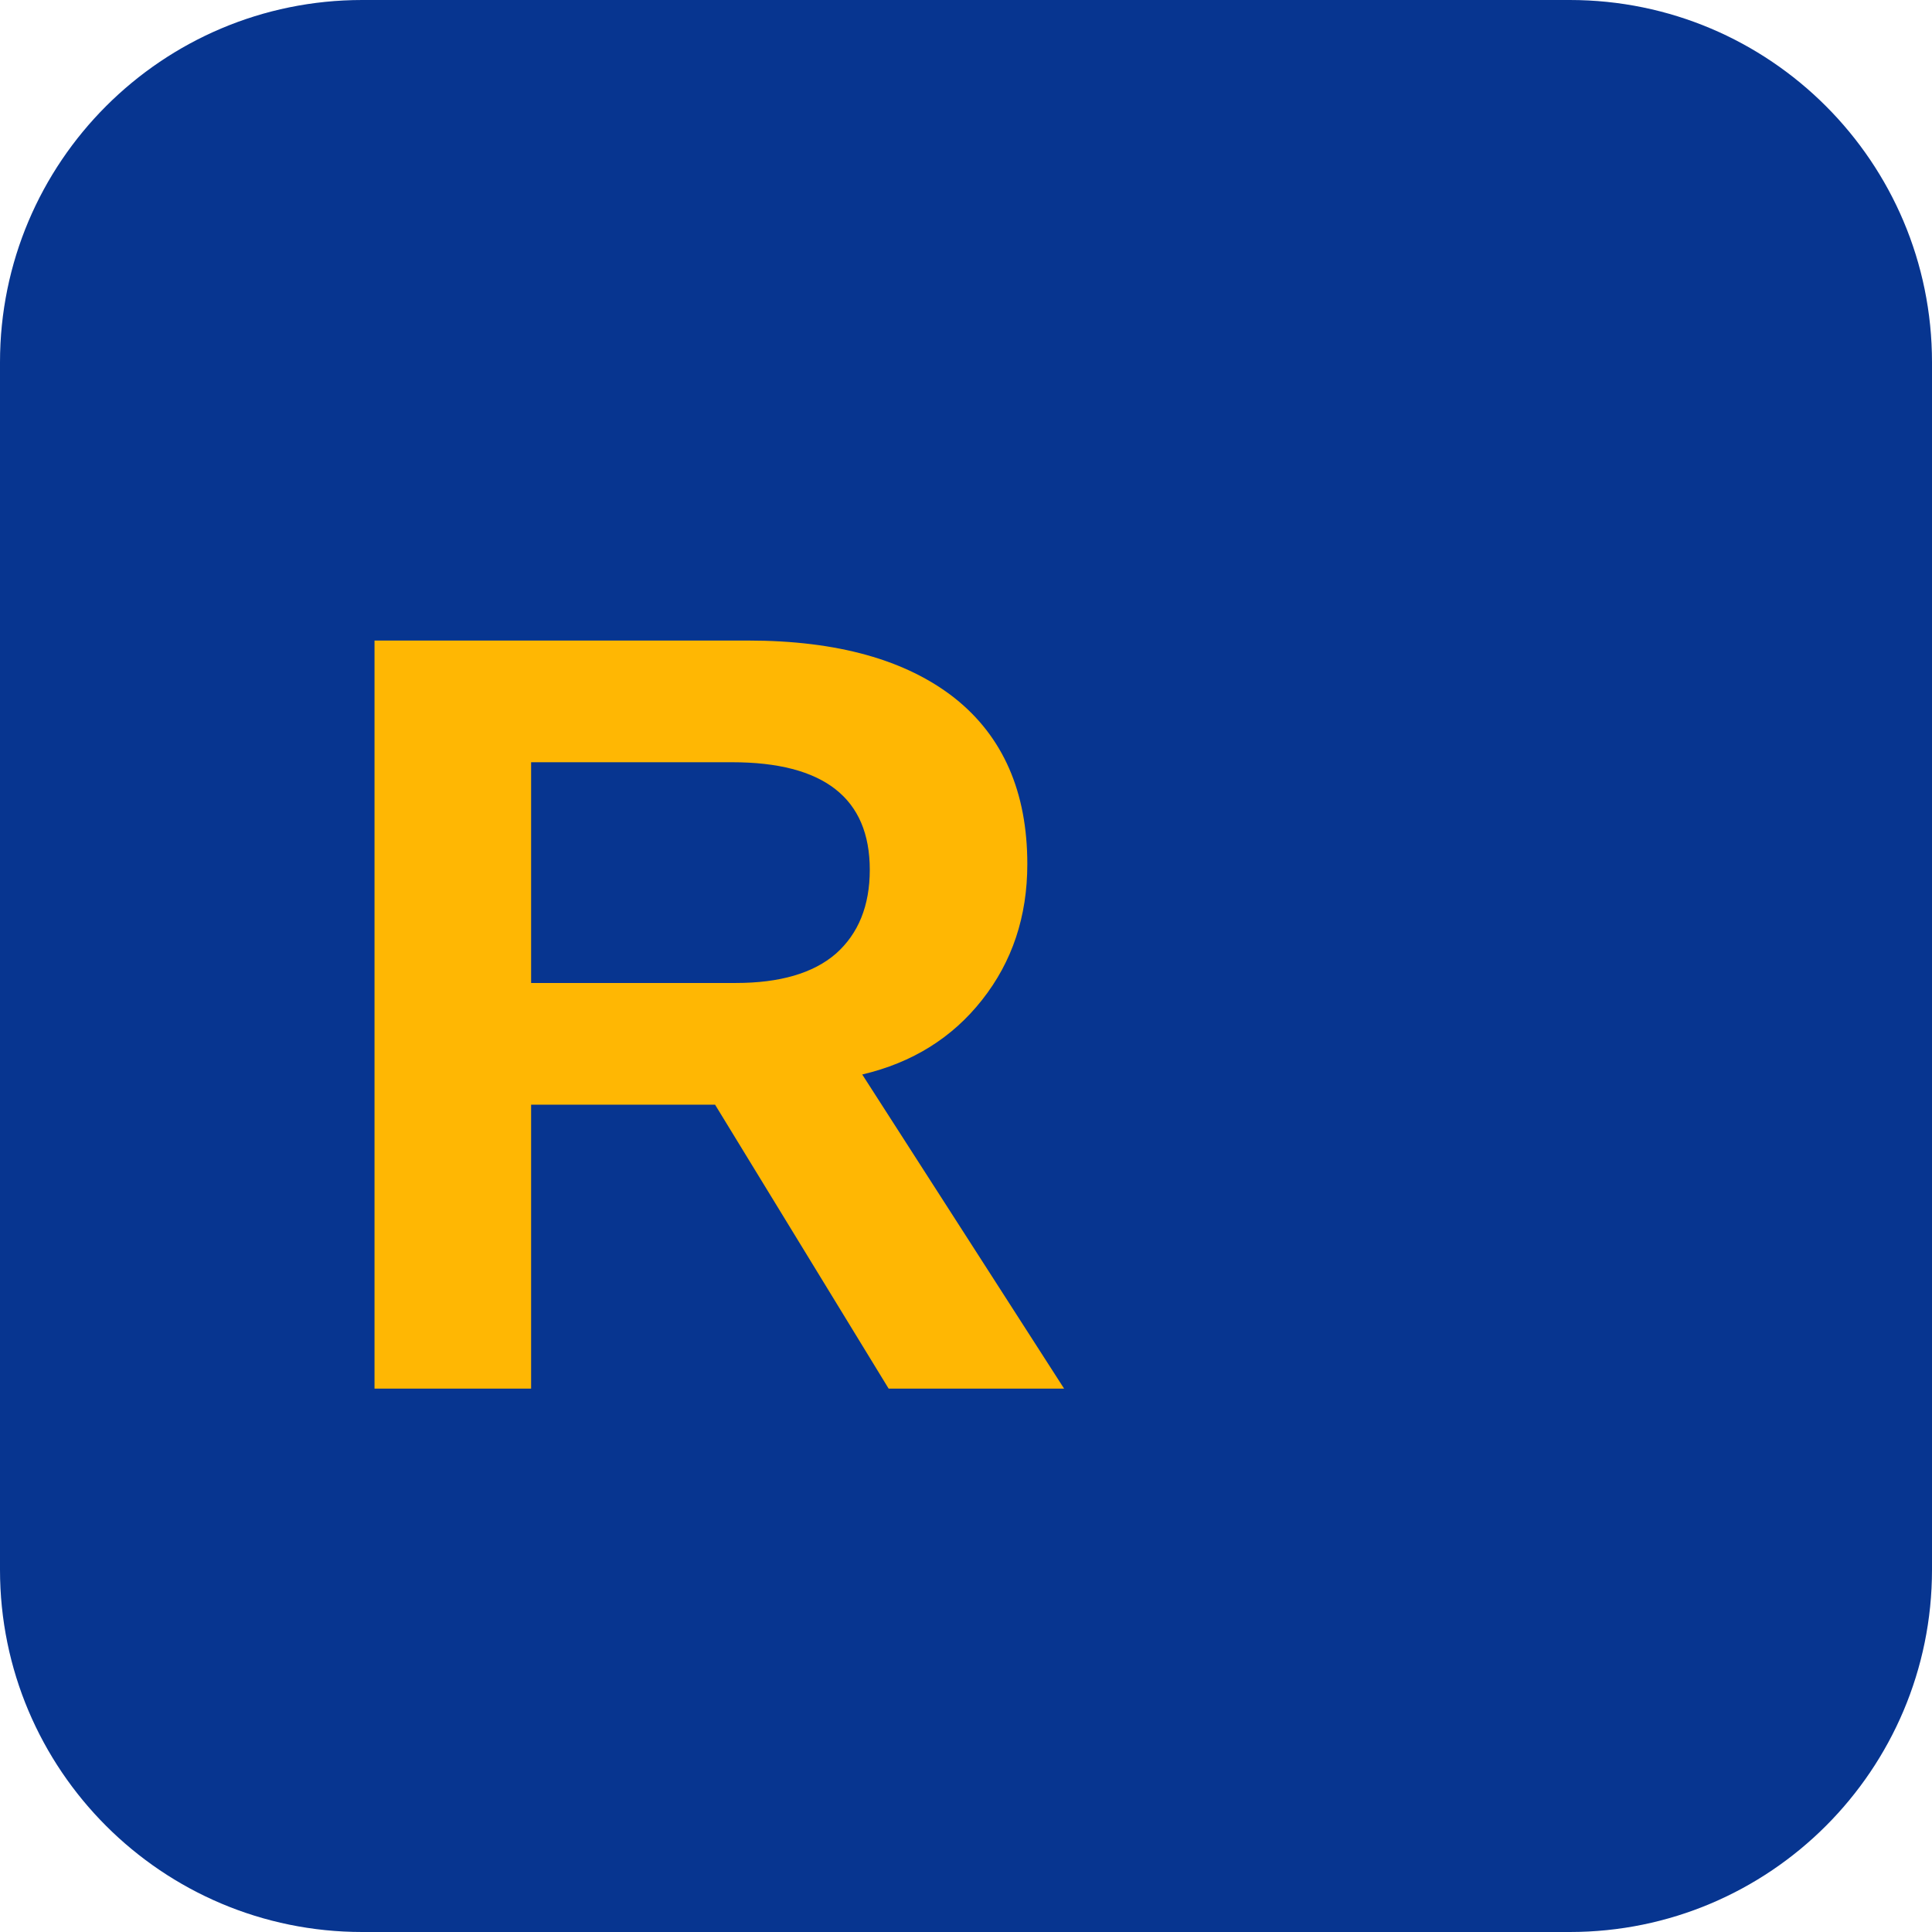
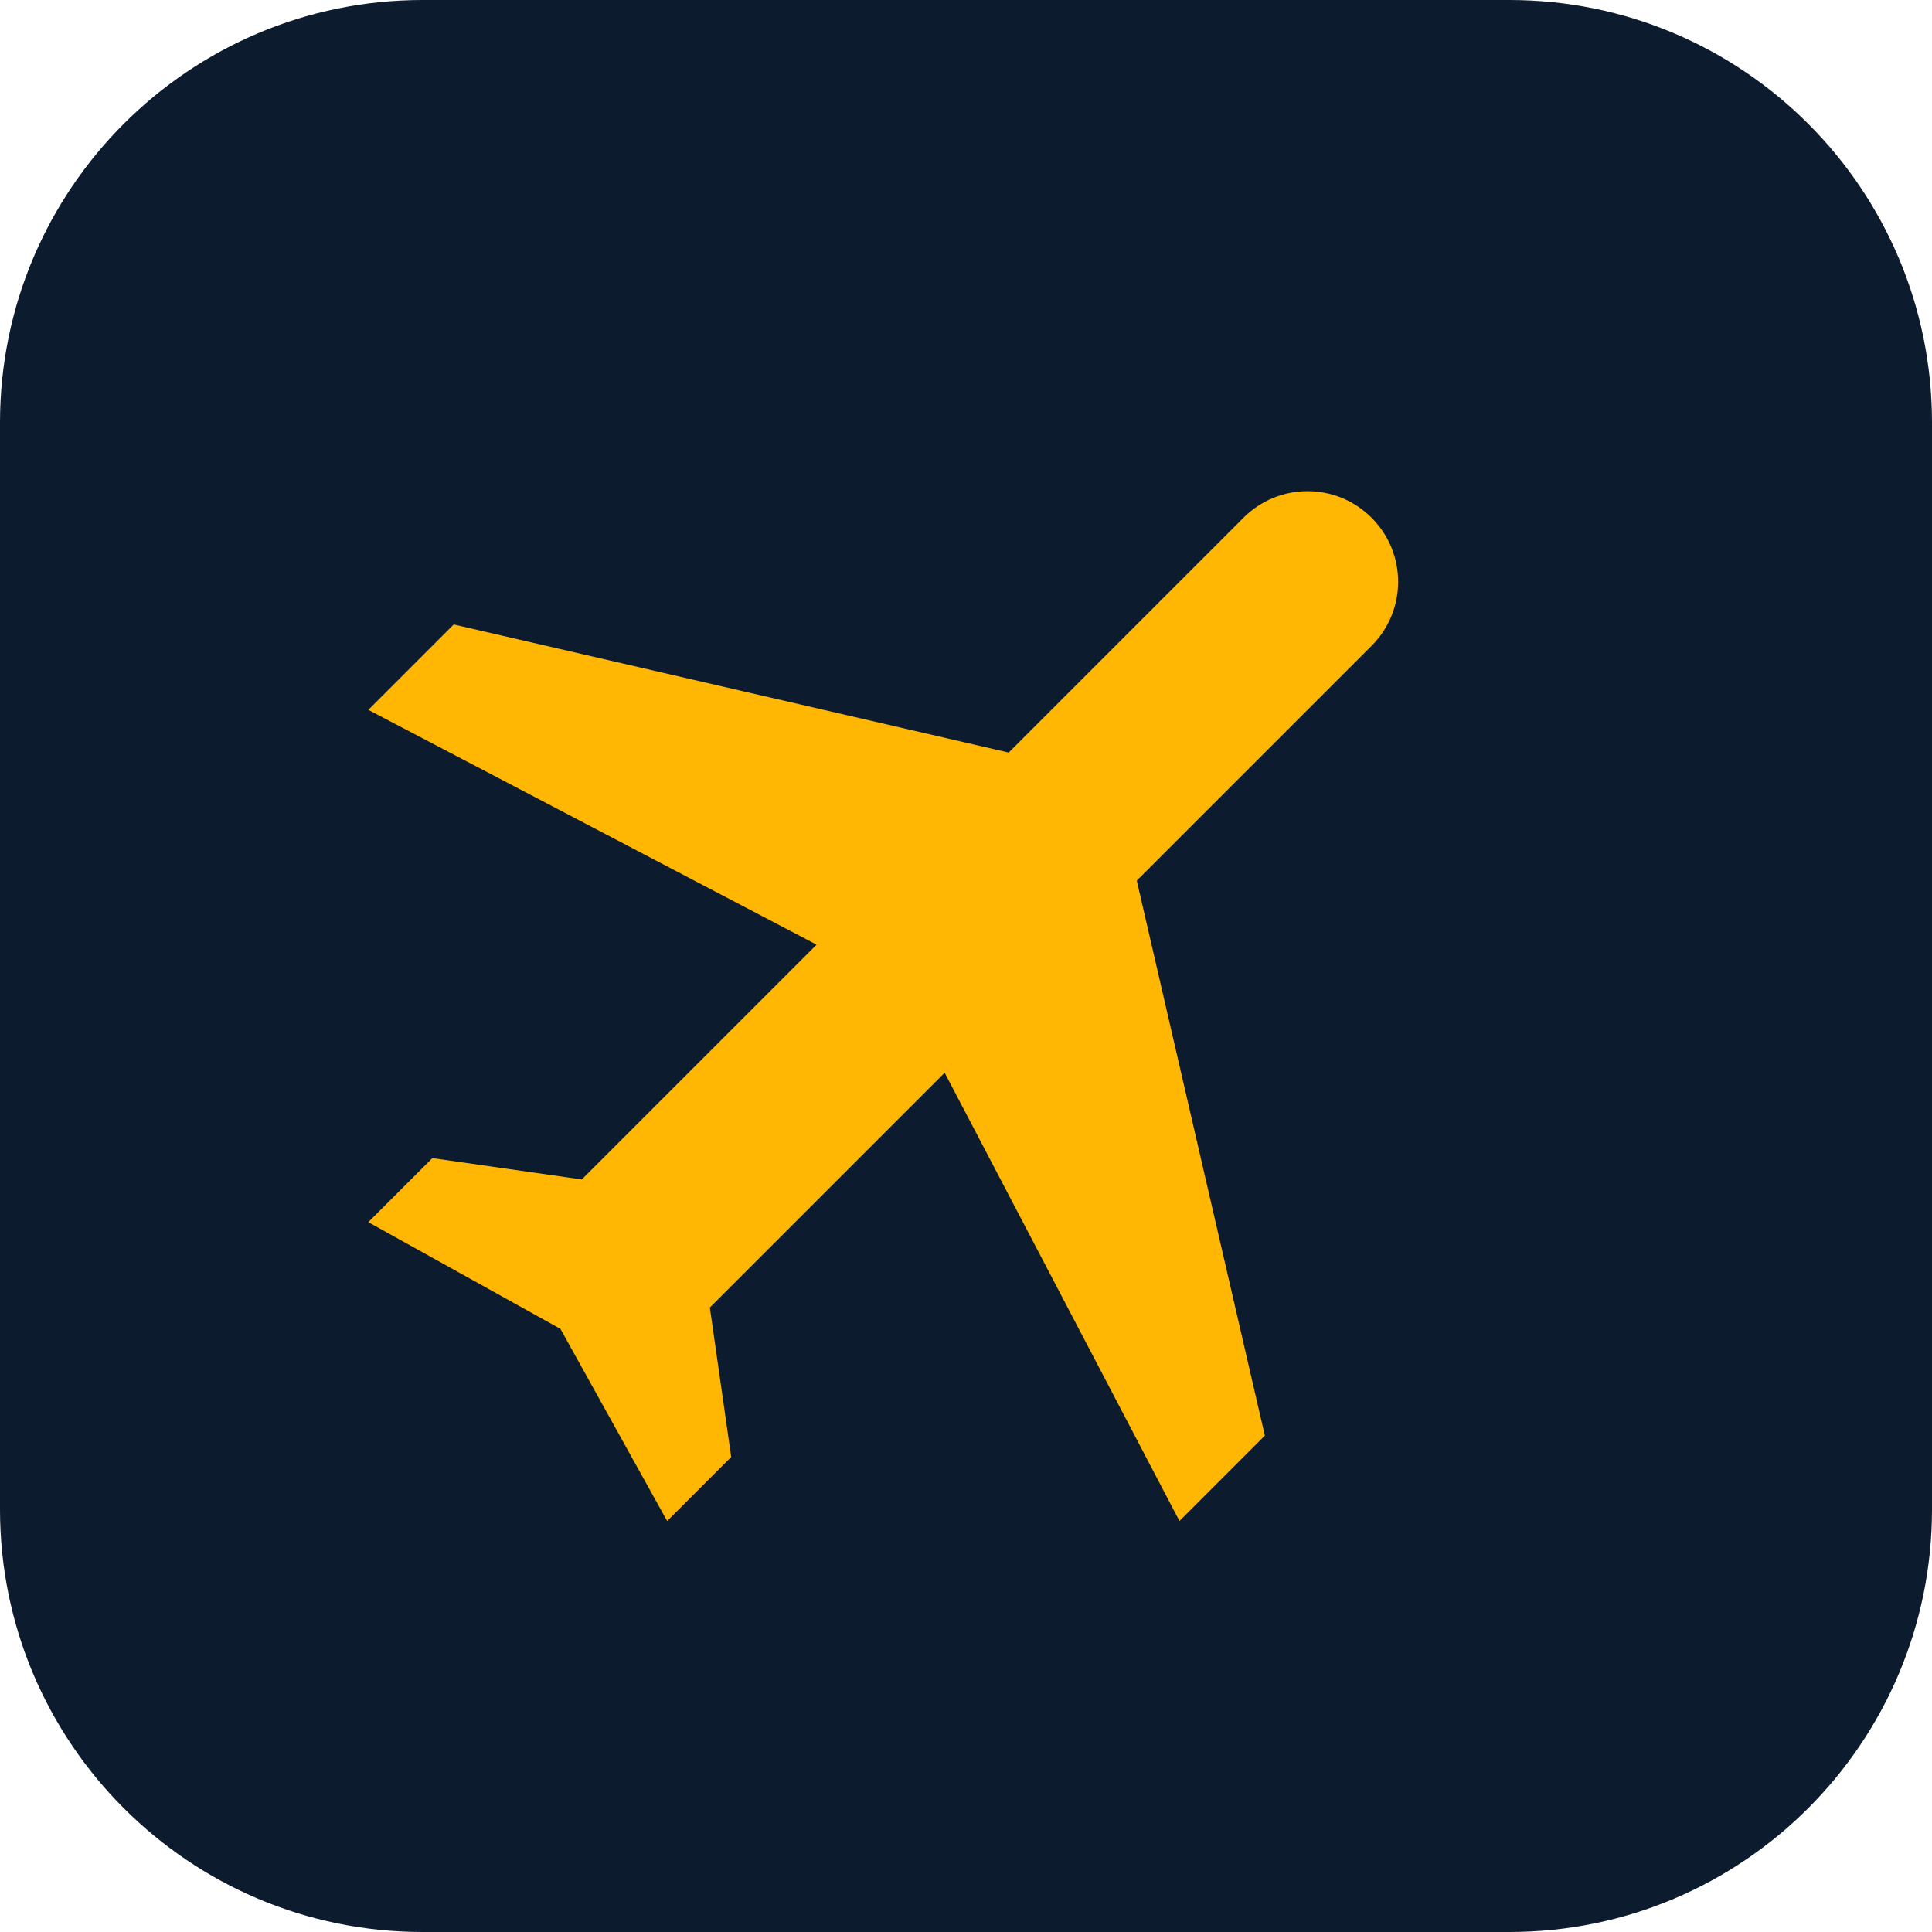
<svg xmlns="http://www.w3.org/2000/svg" viewBox="0 0 32 32">
-   <rect width="32" height="32" rx="6" fill="#073590" />
-   <text x="5" y="23" font-family="Arial Black, Arial, sans-serif" font-size="18" font-weight="900" fill="#FFB703">R</text>
+   <rect width="32" height="32" rx="7" fill="#0d1b2e" />
+   <g transform="translate(16 16) rotate(45) translate(-12 -12)">
+     <path fill="#FFB703" d="M21 16v-2l-8-5V3.5c0-.83-.67-1.5-1.5-1.5S10 2.67 10 3.5V9l-8 5v2l8-2.5V19l-2 1.5V22l3.5-1 3.5 1v-1.5L13 19v-5.5l8 2.5z" />
+   </g>
</svg>
